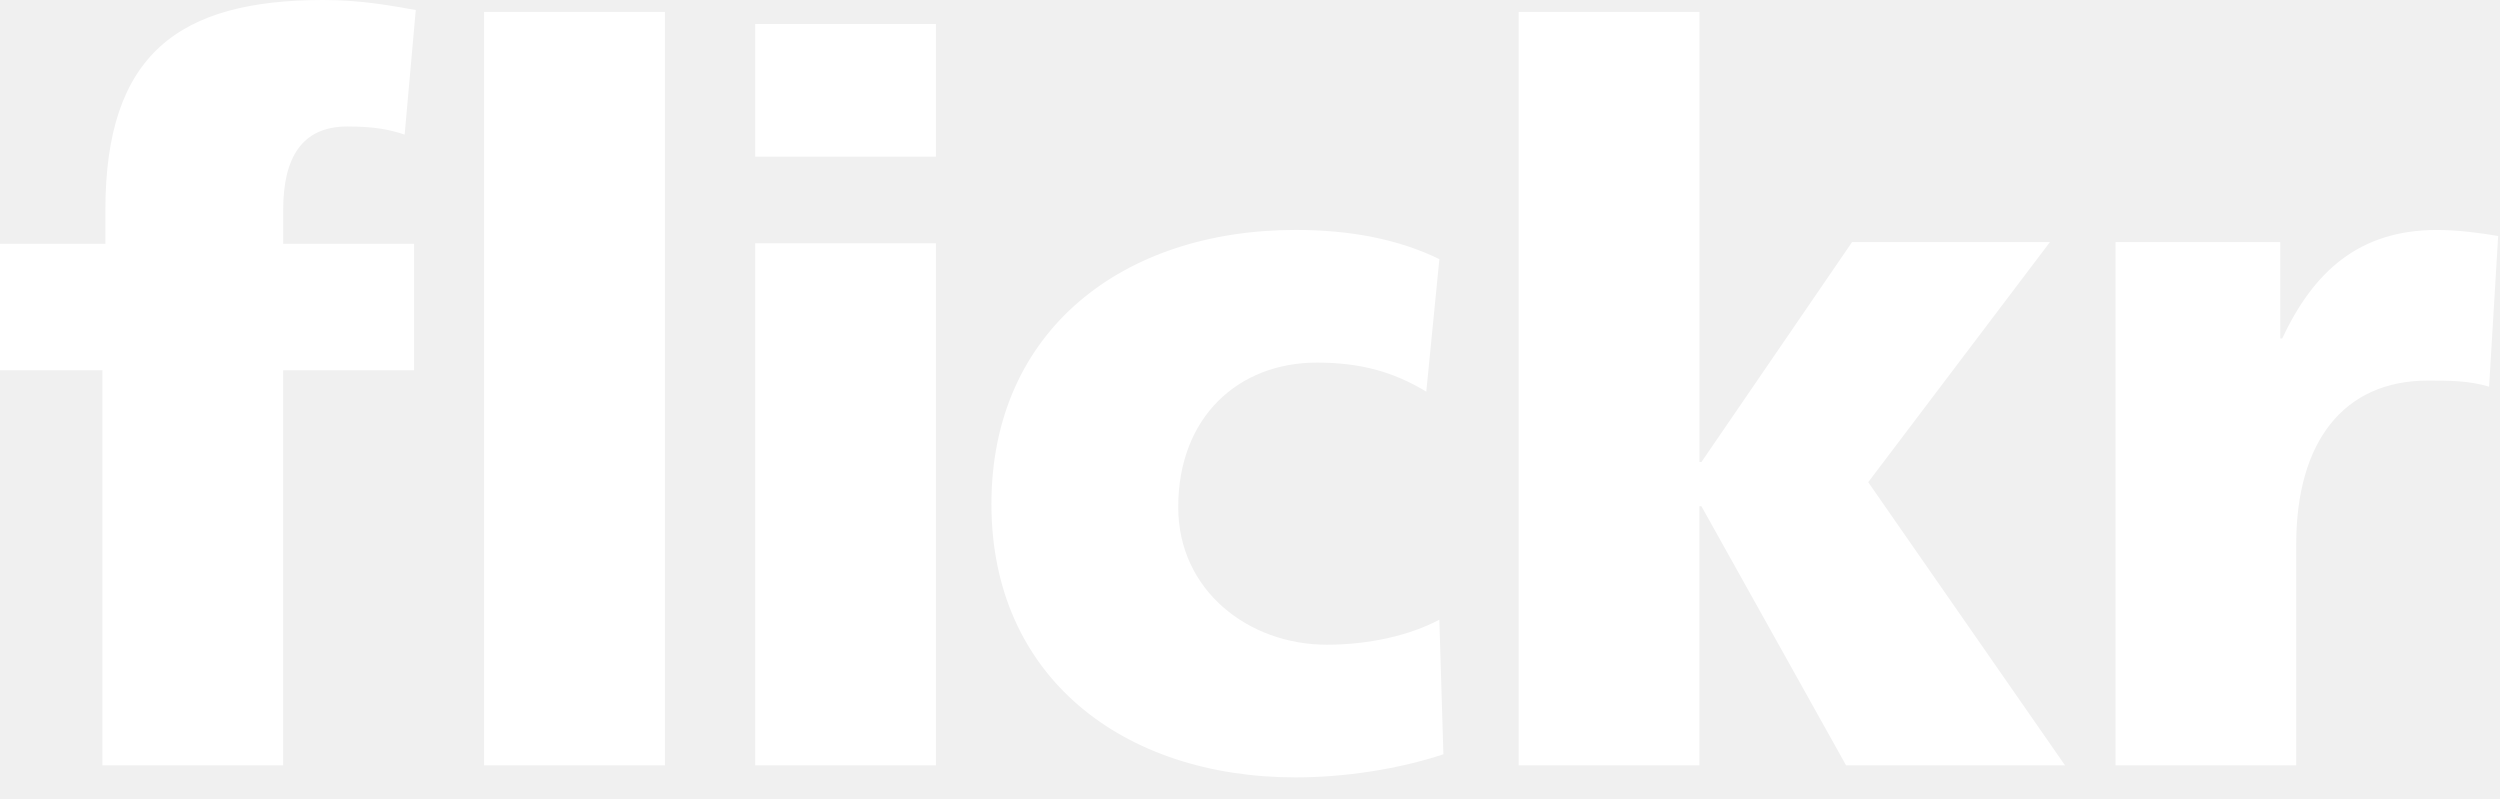
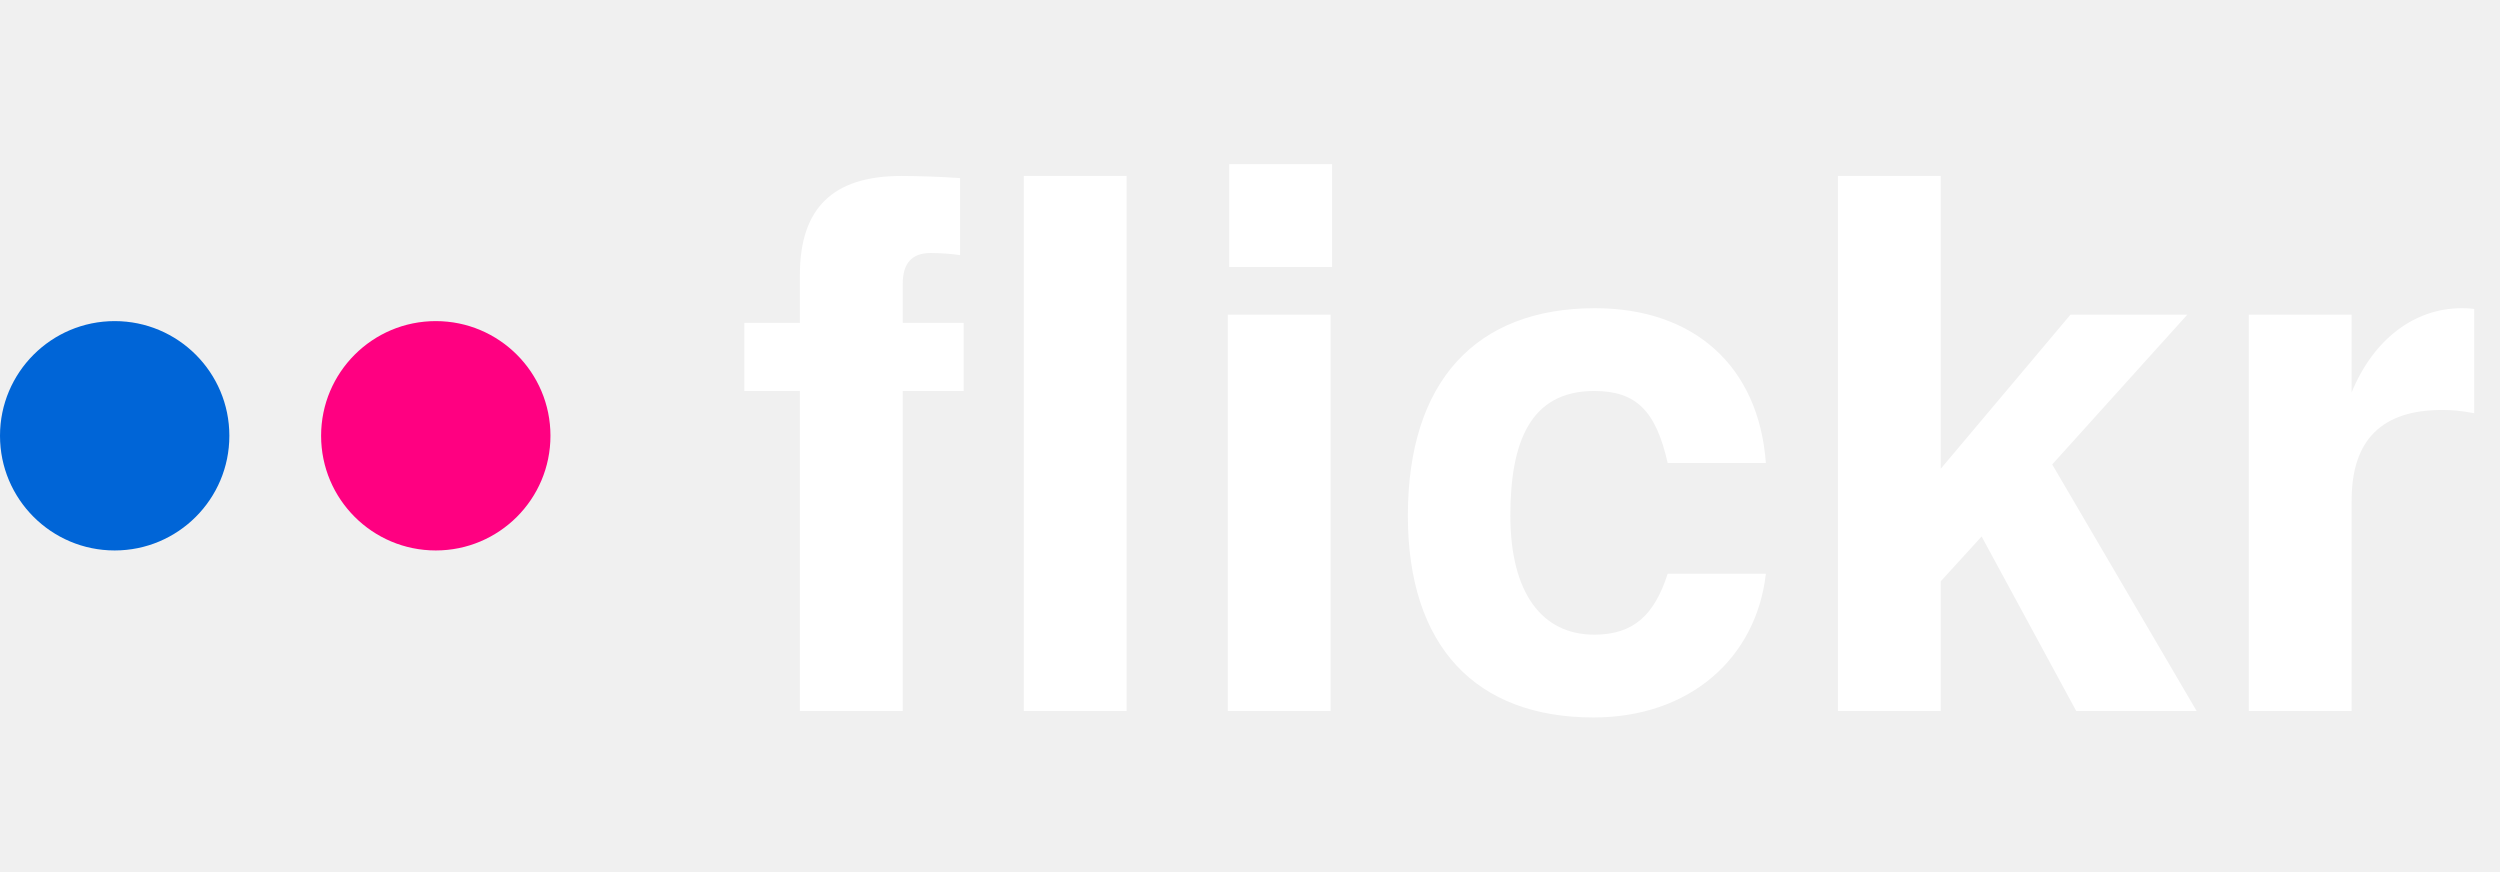
- <svg xmlns="http://www.w3.org/2000/svg" viewBox="0 0 72 23" fill-rule="evenodd" clip-rule="evenodd" stroke-linejoin="round" stroke-miterlimit="1.414">
-   <path d="M2.949 10.664H-.06V7.022h3.095v-.976C3.036 1.562 5.148 0 9.312 0c1.129 0 1.997.174 2.662.289l-.32 3.588c-.433-.145-.866-.234-1.65-.234-1.33 0-1.848.926-1.848 2.403v.976h3.769v3.642h-3.77v11.378H2.95V10.664h-.001zM13.942.344h5.209v21.698h-5.21V.344h.001zm7.807.347h5.205v3.821h-5.205V.691zm0 6.316h5.205v15.034h-5.205V7.007zm19.328 4.272c-.956-.577-1.908-.836-3.151-.836-2.258 0-3.993 1.563-3.993 4.165 0 2.398 2.024 3.96 4.28 3.96 1.187 0 2.372-.258 3.24-.721l.117 3.876c-1.301.433-2.863.666-4.254.666-4.974 0-8.763-2.894-8.763-7.87 0-5.006 3.789-7.897 8.763-7.897 1.563 0 2.952.263 4.138.841l-.377 3.816zM43.739.344h5.206v12.961h.057l4.338-6.334h5.699l-5.234 6.916 5.668 8.155h-6.306L49 14.578h-.057v7.464h-5.206V.344h.002zm27.947 10.792c-.578-.175-1.154-.175-1.763-.175-2.431 0-3.792 1.767-3.792 4.718v6.363h-5.203V6.971h4.743v2.777h.056c.898-1.911 2.2-3.125 4.457-3.125.607 0 1.245.085 1.763.174l-.261 4.339z" fill="#fff" fill-rule="nonzero" />
+ <svg xmlns="http://www.w3.org/2000/svg" width="109" height="38" viewBox="0 0 109 38">
+   <g id="Group_80" data-name="Group 80" transform="translate(-201 -289)">
+     <circle id="Ellipse_4" data-name="Ellipse 4" cx="5" cy="5" r="5" transform="translate(201 303)" fill="#0065d7" />
+     <circle id="Ellipse_5" data-name="Ellipse 5" cx="5" cy="5" r="5" transform="translate(215 303)" fill="#ff0081" />
+     <text id="flickr" transform="translate(233 320)" fill="#fff" font-size="32" font-family="HelveticaNeue-Bold, Helvetica Neue" font-weight="700">
+       <tspan x="0" y="0">flickr</tspan>
+     </text>
+   </g>
</svg>
